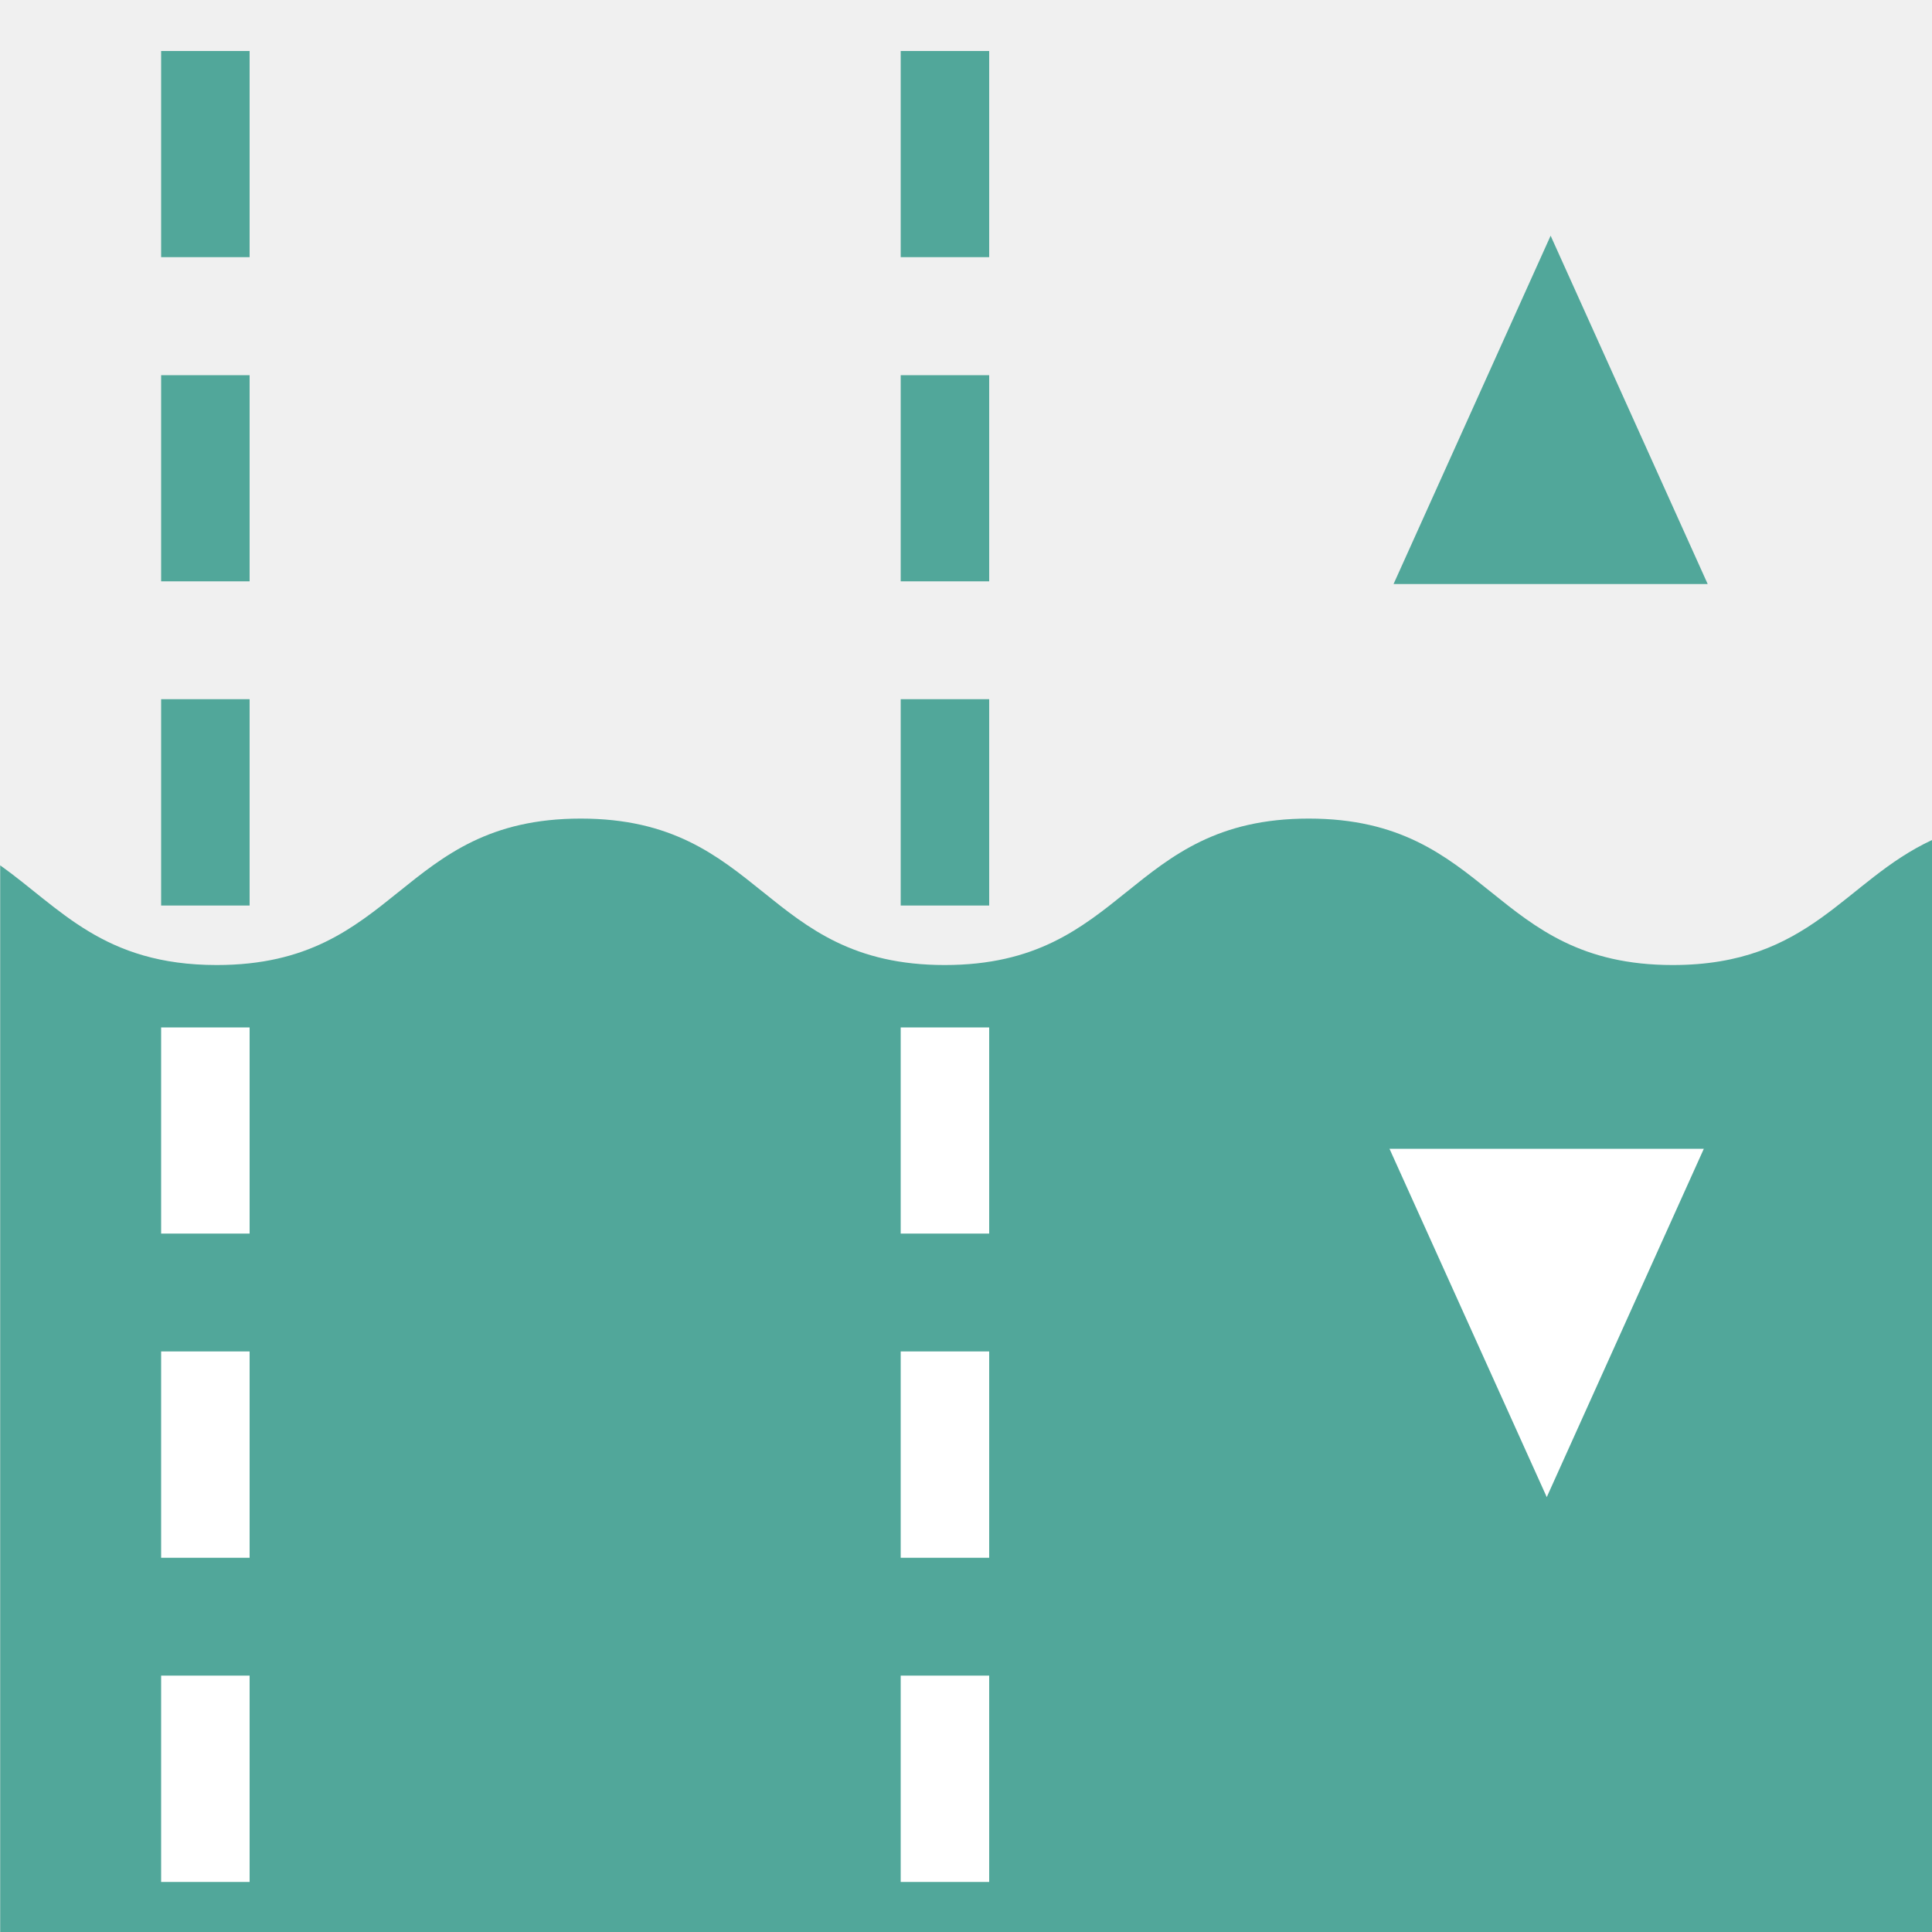
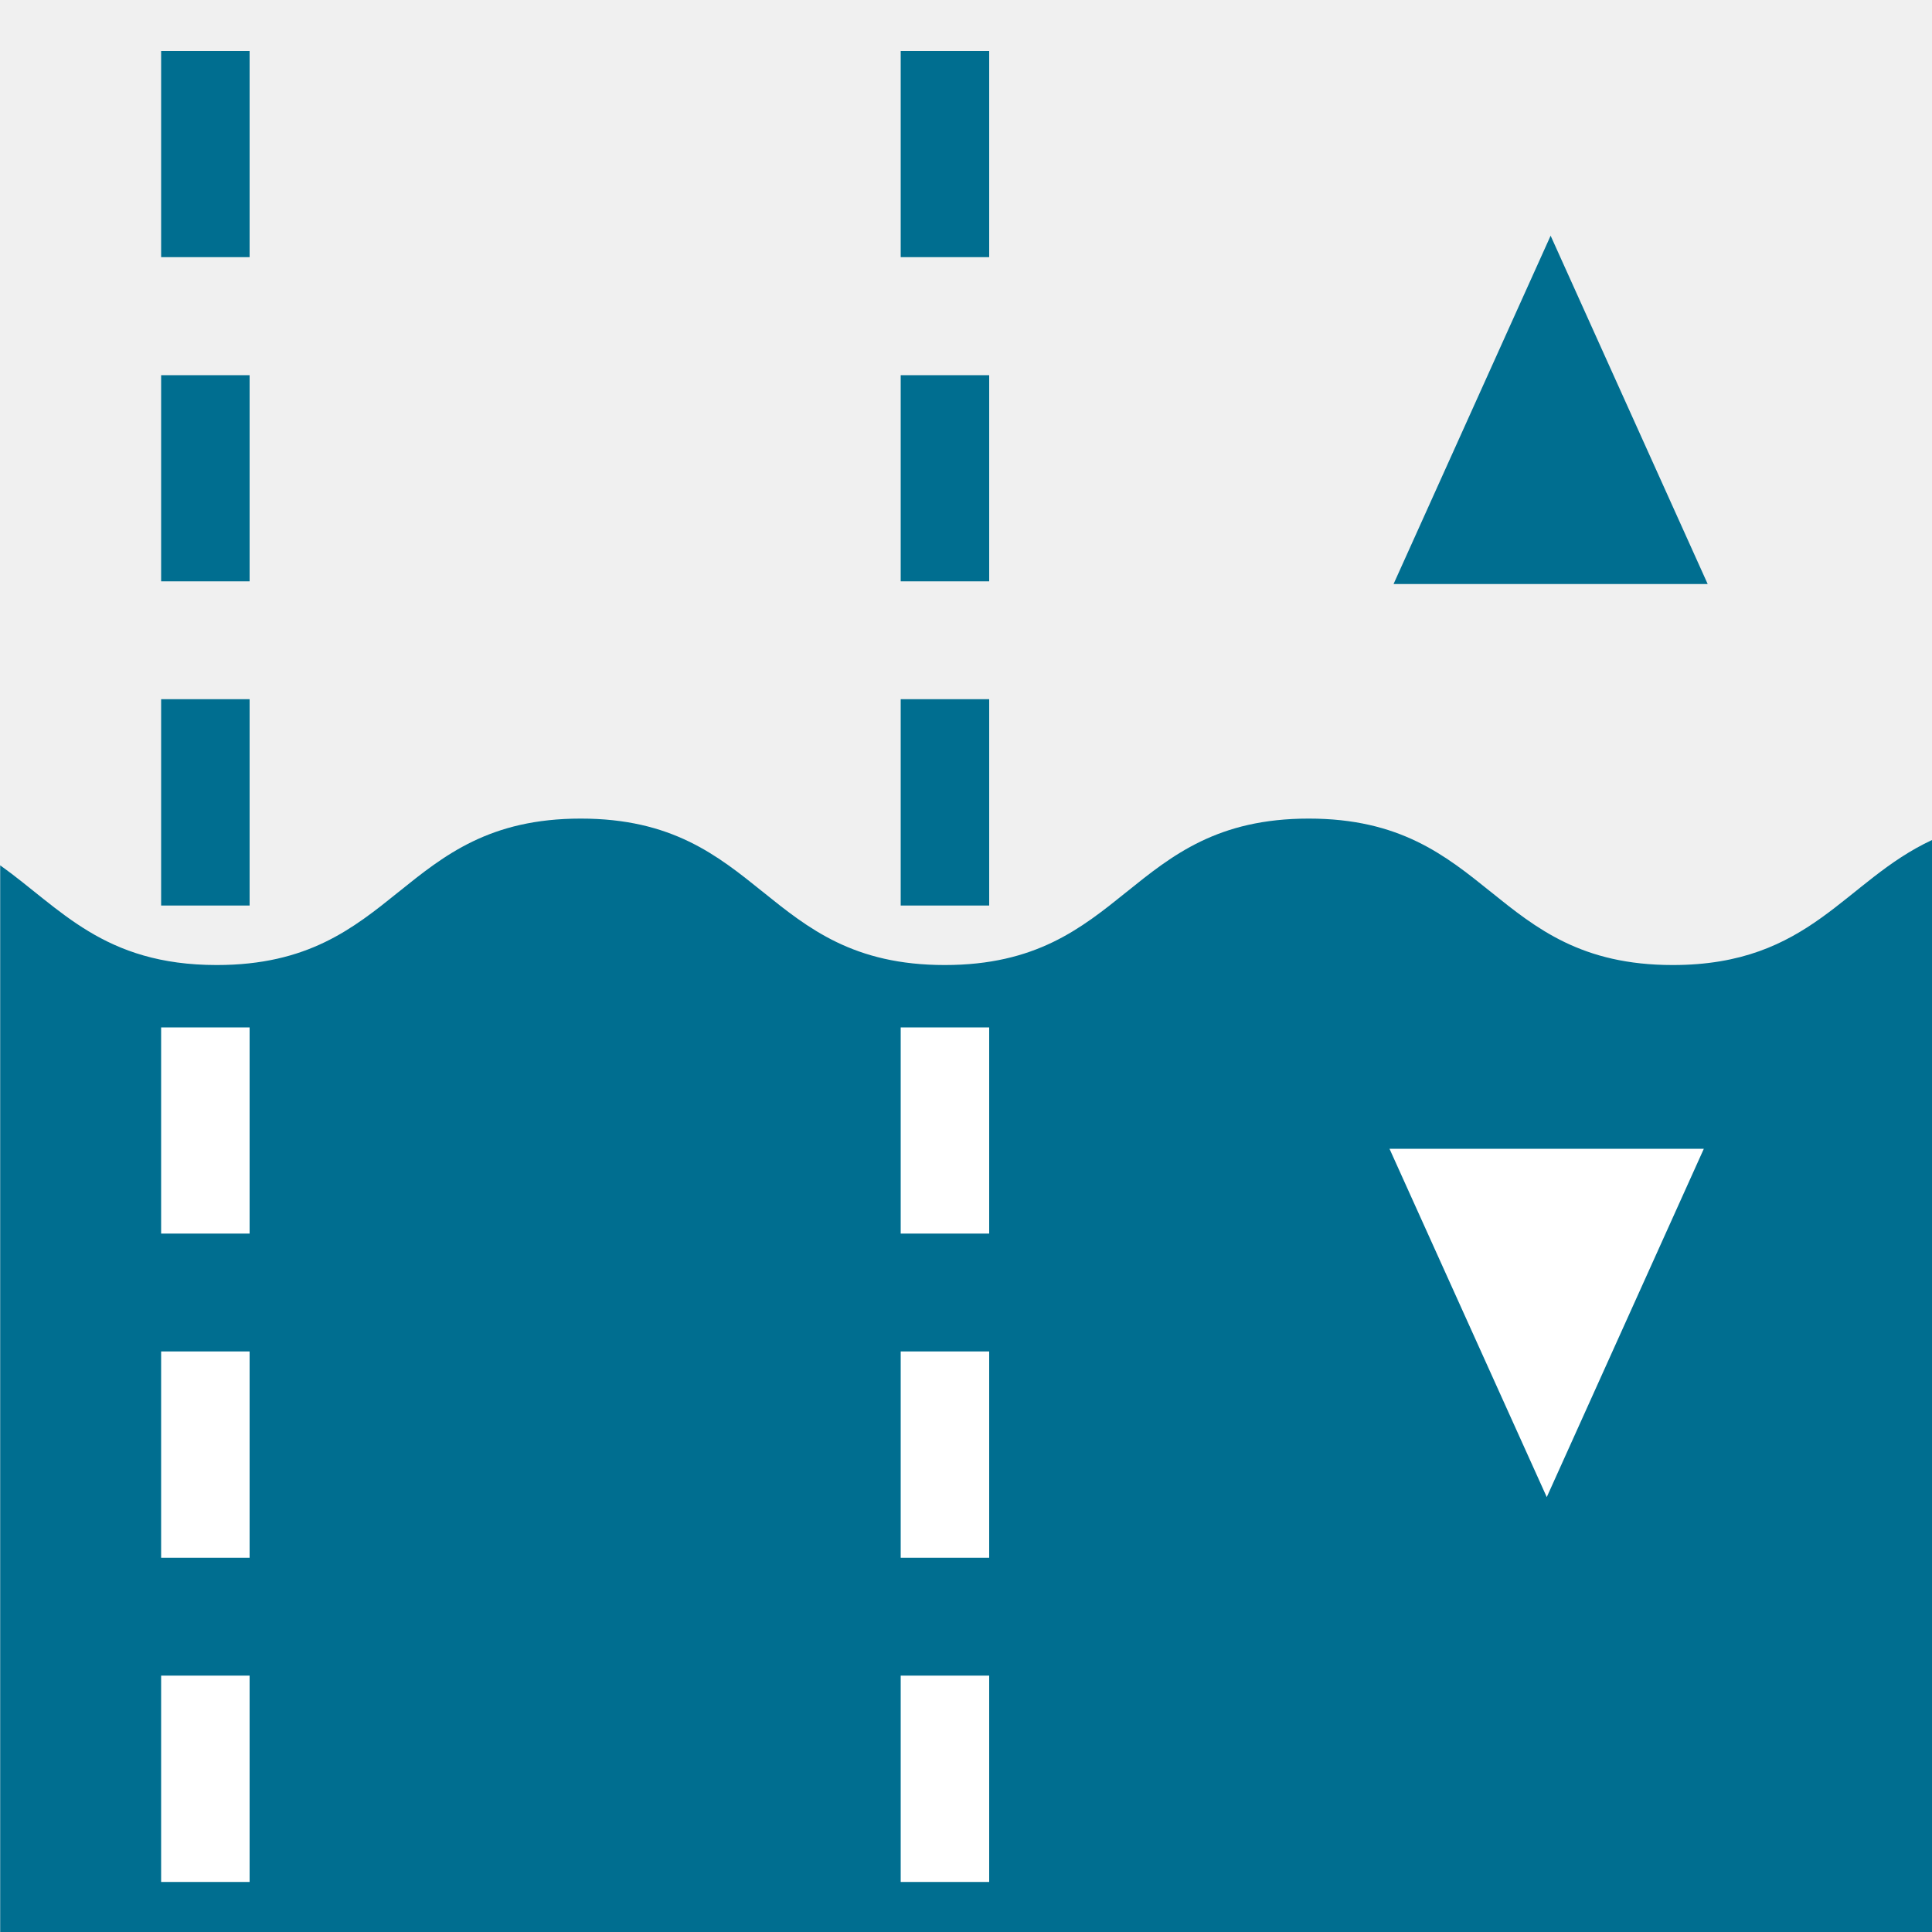
<svg xmlns="http://www.w3.org/2000/svg" version="1.1" id="Layer_1" x="0px" y="0px" viewBox="0 0 100 100" style="enable-background:new 0 0 100 100;" xml:space="preserve">
  <style type="text/css">
- 	.st0{fill:#51A79A;}
+ 	.st0{fill:#006e90;}
	.st1{fill:#FFFFFF;}
</style>
  <g>
    <path class="st0" d="M100,43.48c-4.54,2.11-6.27,6.47-13.42,6.47c-9.42,0-9.42-7.58-18.84-7.58c-9.42,0-9.42,7.58-18.84,7.58   s-9.42-7.58-18.84-7.58c-9.42,0-9.42,7.58-18.84,7.58c-5.87,0-8.09-2.94-11.21-5.16V100h100V43.48z" />
    <g>
      <path class="st0" d="M51.2,46.87h-4.58V36.19h4.58V46.87z M51.2,30.09h-4.58V19.42h4.58V30.09z M51.2,13.31h-4.58V2.64h4.58V13.31    z" />
    </g>
    <g>
      <path class="st0" d="M12.91,46.87H8.34V36.19h4.58V46.87z M12.91,30.09H8.34V19.42h4.58V30.09z M12.91,13.31H8.34V2.64h4.58V13.31    z" />
    </g>
    <g>
      <path class="st1" d="M51.2,97.41h-4.58V86.73h4.58V97.41z M51.2,80.63h-4.58V69.95h4.58V80.63z M51.2,63.85h-4.58V53.18h4.58    V63.85z" />
    </g>
    <g>
      <path class="st1" d="M12.91,97.41H8.34V86.73h4.58V97.41z M12.91,80.63H8.34V69.95h4.58V80.63z M12.91,63.85H8.34V53.18h4.58    V63.85z" />
    </g>
    <polygon class="st0" points="72.13,30.23 80.26,12.2 88.39,30.23  " />
    <polygon class="st1" points="71.92,59.46 80.06,77.49 88.19,59.46  " />
  </g>
</svg>
